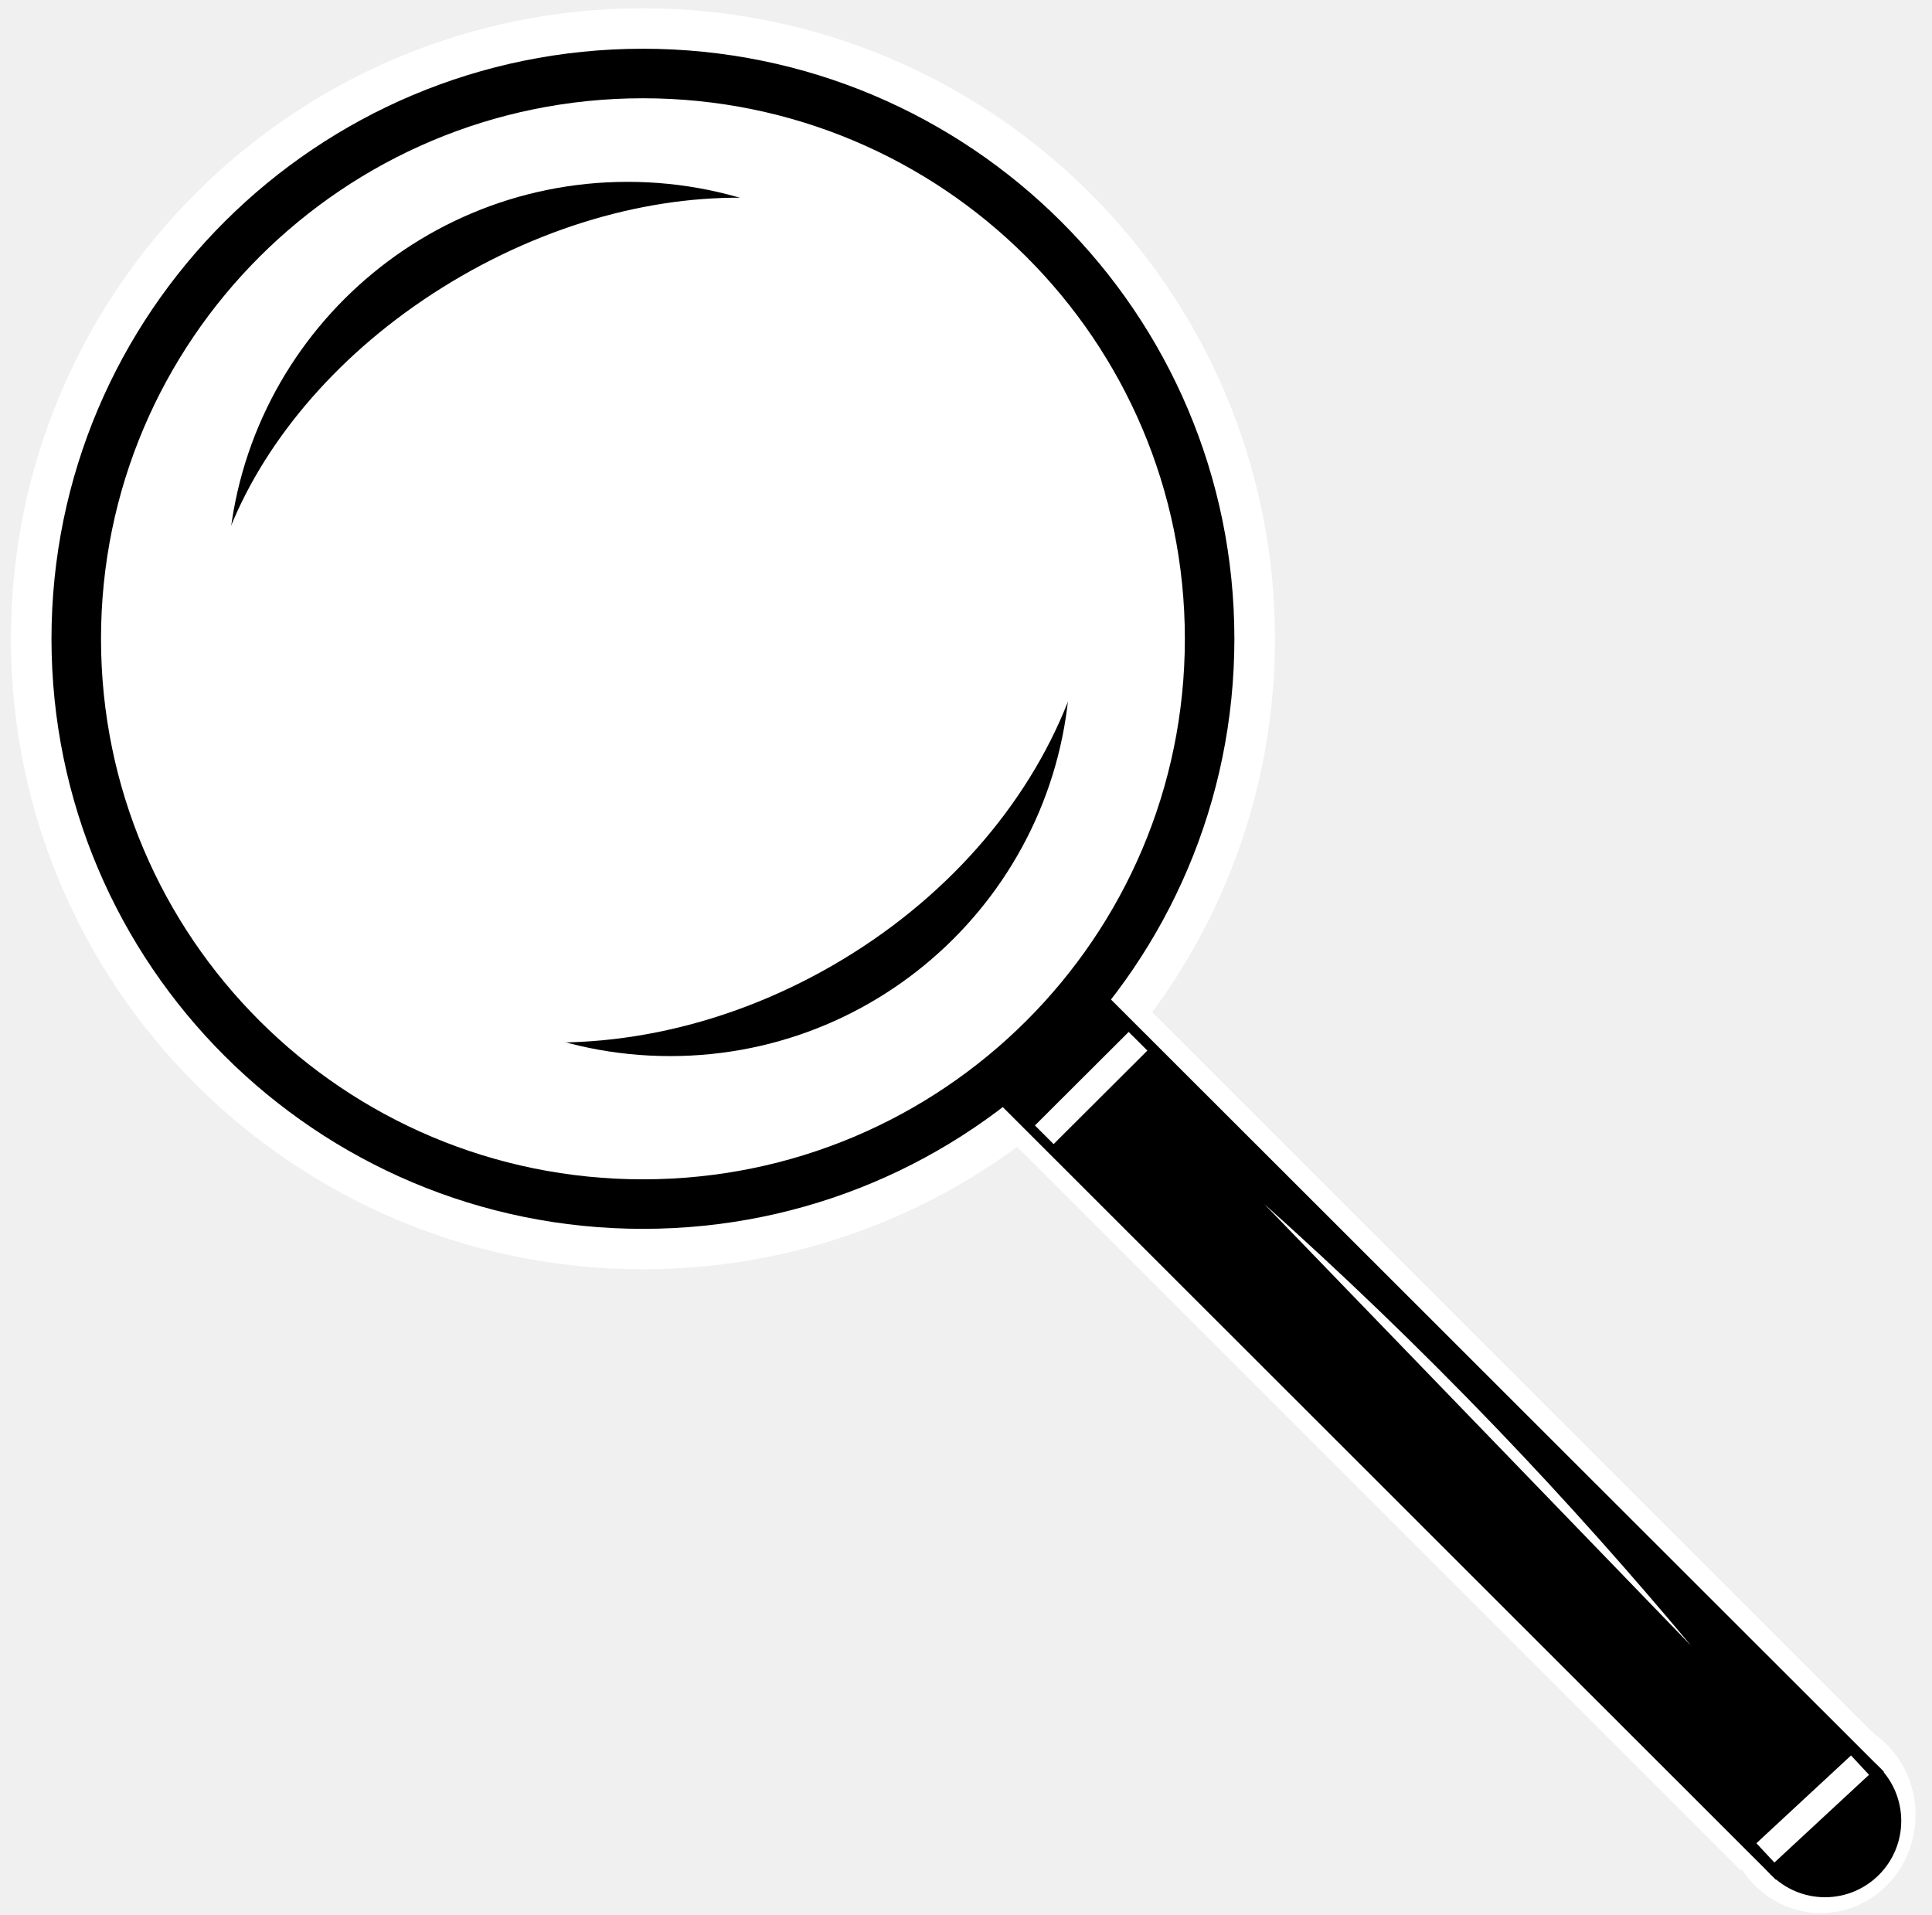
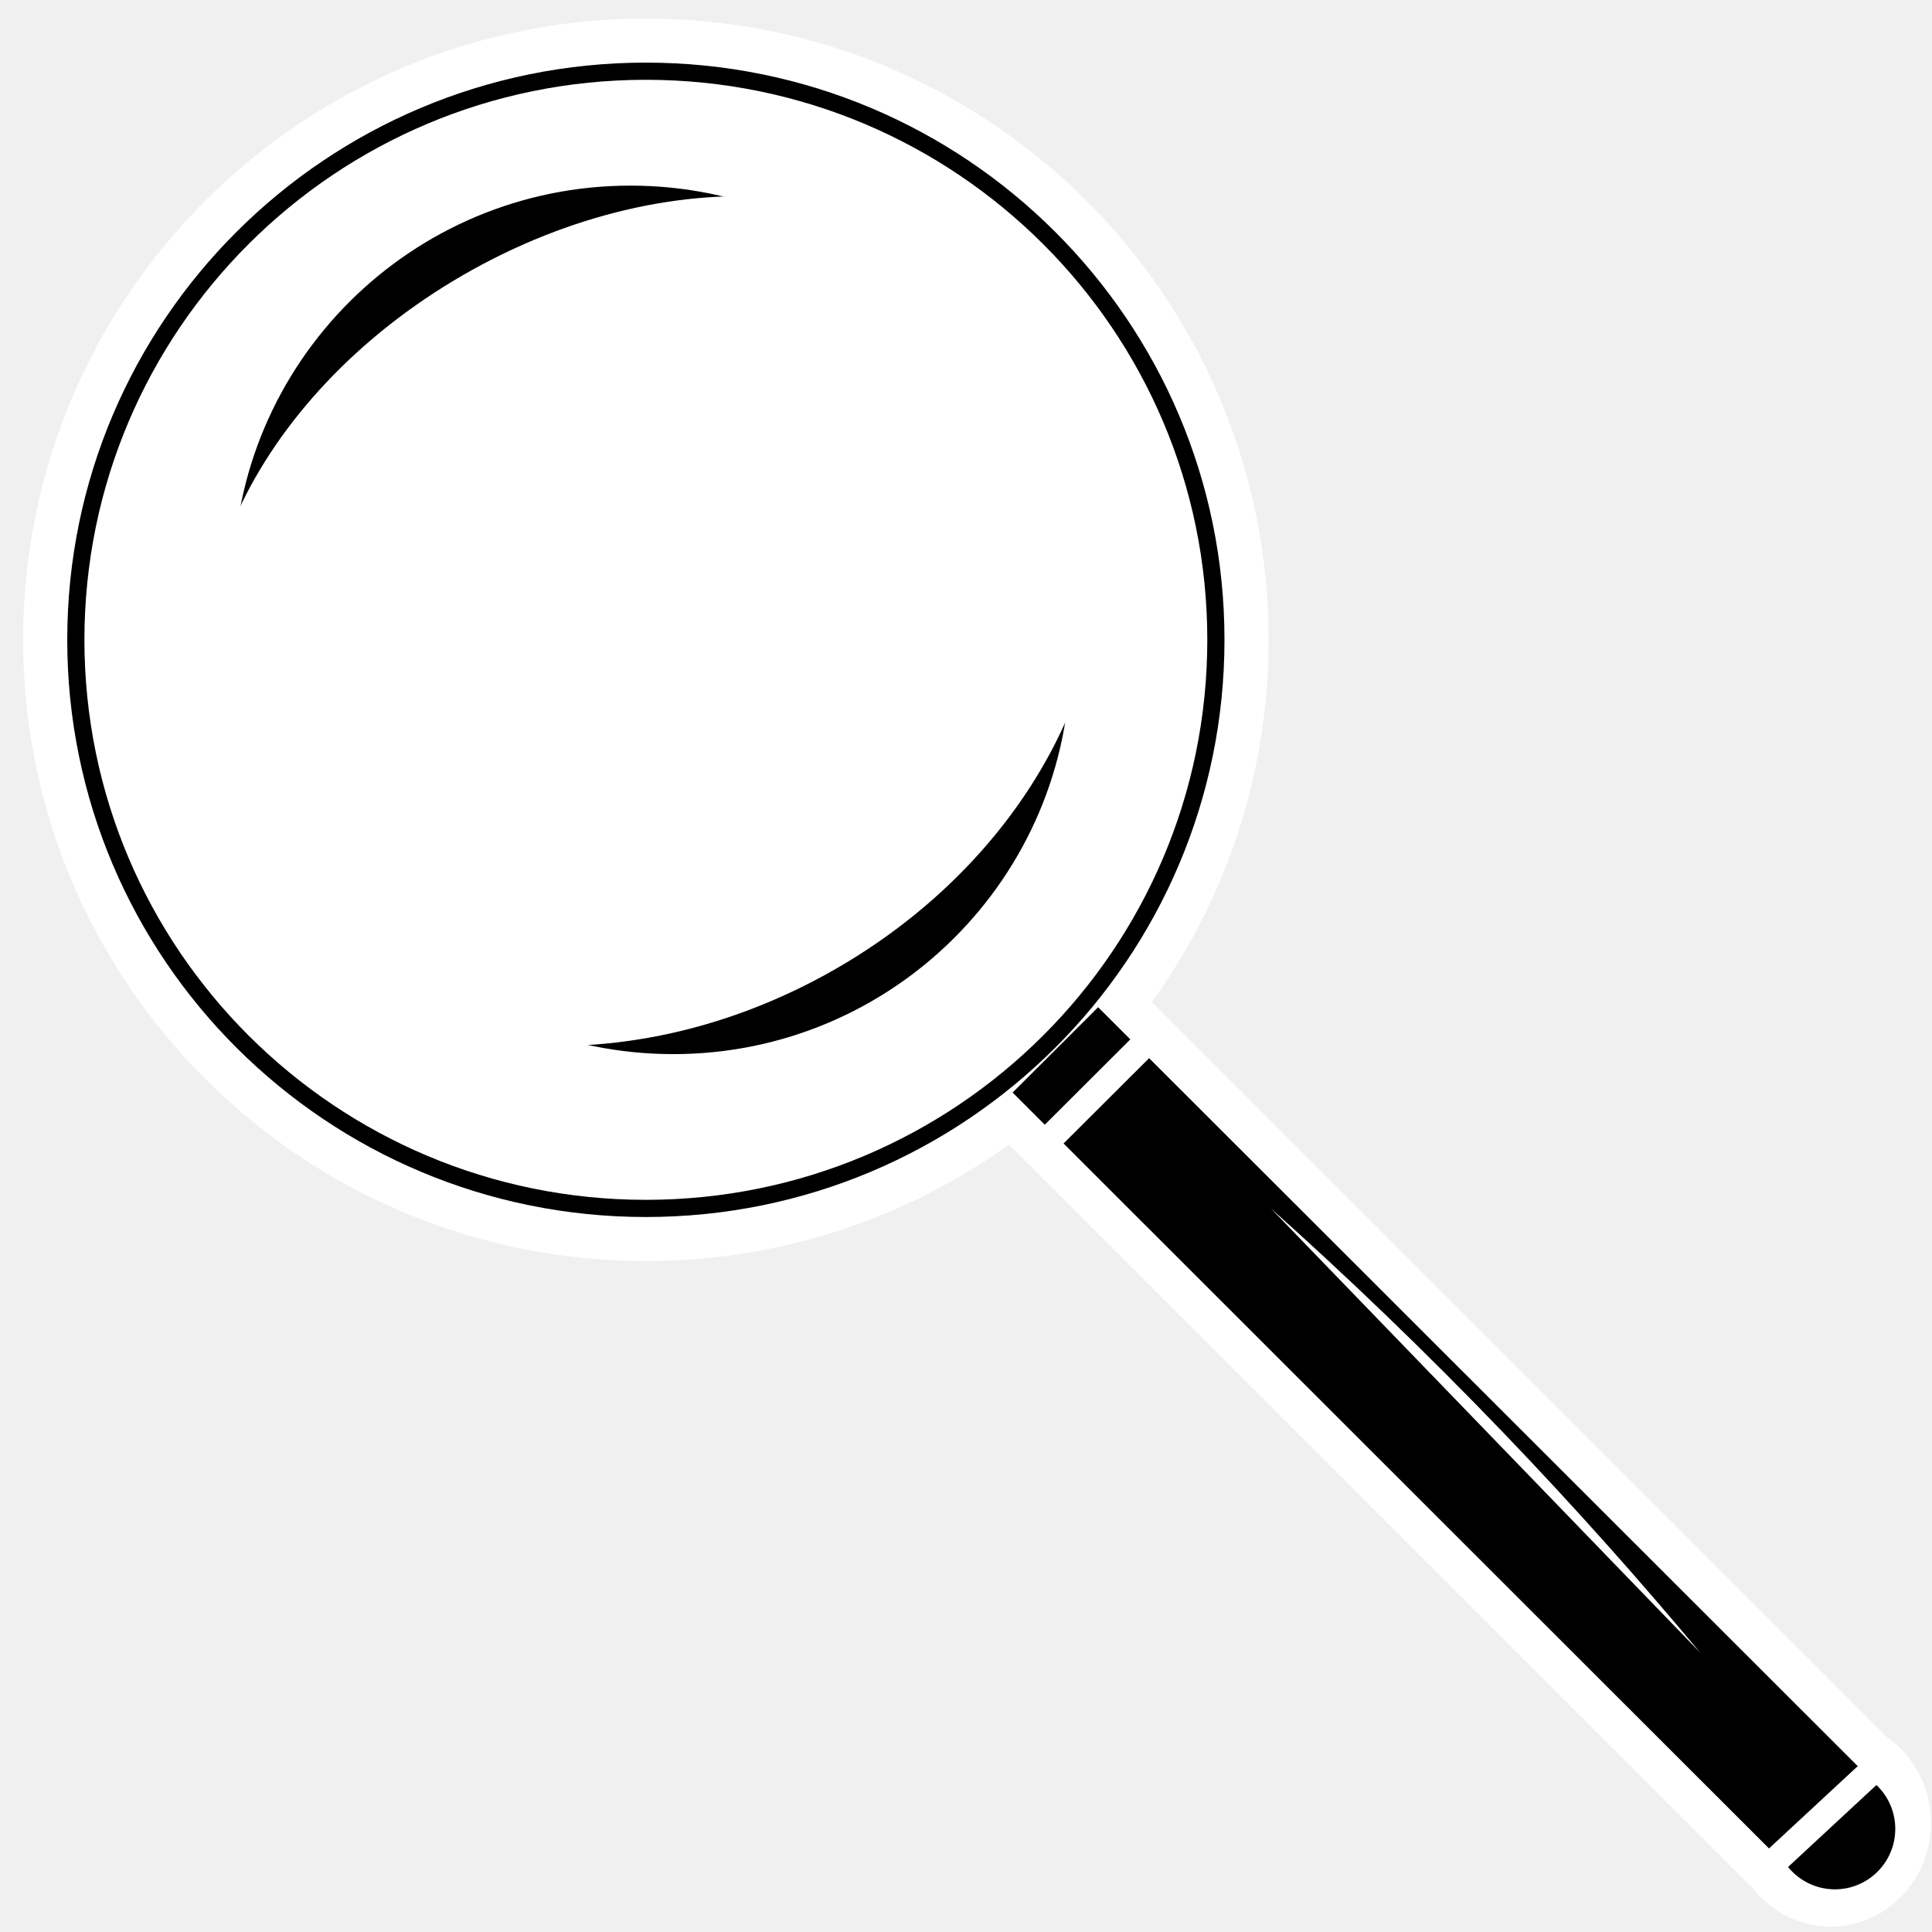
- <svg xmlns="http://www.w3.org/2000/svg" width="112" height="111" viewBox="0 0 112 111" fill="none">
-   <path d="M37.272 72.146C56.714 72.146 72.474 56.425 72.474 37.031C72.474 17.638 56.714 1.917 37.272 1.917C17.83 1.917 2.069 17.638 2.069 37.031C2.069 56.425 17.83 72.146 37.272 72.146Z" fill="white" stroke="white" stroke-width="2.871" stroke-miterlimit="10" />
-   <path d="M100.901 106.388L59.107 64.595L64.903 58.813L106.697 100.606L100.901 106.388Z" fill="white" stroke="white" stroke-width="2.871" stroke-miterlimit="10" />
-   <path d="M105.556 109.468C107.796 109.468 109.612 107.564 109.612 105.215C109.612 102.866 107.796 100.962 105.556 100.962C103.316 100.962 101.5 102.866 101.5 105.215C101.5 107.564 103.316 109.468 105.556 109.468Z" fill="white" stroke="white" stroke-width="2.871" stroke-miterlimit="10" />
-   <path d="M37.272 69.802C55.415 69.802 70.123 55.13 70.123 37.031C70.123 18.933 55.415 4.261 37.272 4.261C19.128 4.261 4.42 18.933 4.42 37.031C4.42 55.13 19.128 69.802 37.272 69.802Z" fill="white" stroke="black" stroke-width="2.871" stroke-miterlimit="10" />
-   <path d="M38.85 60.744C51.4 60.744 61.573 50.596 61.573 38.077C61.573 25.559 51.4 15.411 38.85 15.411C26.3 15.411 16.127 25.559 16.127 38.077C16.127 50.596 26.3 60.744 38.85 60.744Z" fill="black" stroke="black" stroke-width="0.957" stroke-miterlimit="10" />
-   <path d="M36.384 56.353C48.934 56.353 59.107 46.205 59.107 33.687C59.107 21.168 48.934 11.02 36.384 11.02C23.835 11.02 13.661 21.168 13.661 33.687C13.661 46.205 23.835 56.353 36.384 56.353Z" fill="black" stroke="black" stroke-width="0.957" stroke-miterlimit="10" />
-   <path d="M44.978 47.445C57.219 40.396 63.066 27.64 58.038 18.953C53.011 10.268 39.013 8.941 26.772 15.991C14.532 23.04 8.685 35.796 13.713 44.482C18.74 53.168 32.738 54.495 44.978 47.445Z" fill="white" />
-   <path d="M48.242 55.981C61.413 48.395 67.18 33.76 61.121 23.293C55.063 12.826 39.474 10.49 26.302 18.076C13.13 25.662 7.364 40.297 13.422 50.764C19.481 61.232 35.07 63.567 48.242 55.981Z" fill="white" />
-   <path d="M102.952 106.94L59.107 63.124L63.336 58.905L107.181 102.71L102.952 106.94Z" fill="black" stroke="black" stroke-width="2.871" stroke-miterlimit="10" />
-   <path d="M105.798 108.549C107.446 108.549 108.782 107.211 108.782 105.56C108.782 103.91 107.446 102.572 105.798 102.572C104.15 102.572 102.813 103.91 102.813 105.56C102.813 107.211 104.15 108.549 105.798 108.549Z" fill="black" stroke="black" stroke-width="2.871" stroke-miterlimit="10" />
-   <path d="M107.305 101.766L101.82 106.854L102.864 107.973L108.349 102.886L107.305 101.766Z" fill="white" />
-   <path d="M65.43 59.822L59.996 65.243L61.079 66.324L66.514 60.903L65.43 59.822Z" fill="white" />
-   <path d="M73.293 69.801C77.637 73.686 82.165 78.008 86.763 82.801C90.888 87.1 94.633 91.33 98.032 95.399L73.293 69.801Z" fill="white" />
+ <svg xmlns="http://www.w3.org/2000/svg" width="323" height="323" viewBox="0 0 323 323" fill="none">
+   <g clip-path="url(#clip0_543_1660)">
+     <path d="M107.979 208.831C164.377 208.831 210.097 163.225 210.097 106.966C210.097 50.708 164.377 5.101 107.979 5.101C51.58 5.101 5.86 50.708 5.86 106.966C5.86 163.225 51.58 208.831 107.979 208.831Z" fill="white" stroke="white" stroke-width="4" stroke-miterlimit="10" />
+     <path d="M292.561 308.163L171.322 186.925L188.135 170.153L309.374 291.391L292.561 308.163Z" fill="white" stroke="white" stroke-width="10" stroke-miterlimit="10" />
+     <path d="M306.065 317.098C312.563 317.098 317.831 311.575 317.831 304.761C317.831 297.948 312.563 292.424 306.065 292.424C299.567 292.424 294.299 297.948 294.299 304.761C294.299 311.575 299.567 317.098 306.065 317.098Z" fill="white" stroke="white" stroke-width="10" stroke-miterlimit="10" />
+     <path d="M107.978 202.029C160.611 202.029 203.278 159.468 203.278 106.966C203.278 54.465 160.611 11.904 107.978 11.904C55.346 11.904 12.679 54.465 12.679 106.966C12.679 159.468 55.346 202.029 107.978 202.029Z" fill="white" stroke="black" stroke-width="2.871" stroke-miterlimit="10" />
+     <path d="M112.558 175.754C148.963 175.754 178.475 146.315 178.475 110.001C178.475 73.686 148.963 44.247 112.558 44.247C76.152 44.247 46.64 73.686 46.64 110.001C46.64 146.315 76.152 175.754 112.558 175.754Z" fill="black" stroke="black" stroke-width="0.957" stroke-miterlimit="10" />
+     <path d="M105.404 163.018C141.809 163.018 171.321 133.579 171.321 97.264C171.321 60.95 141.809 31.511 105.404 31.511C68.999 31.511 39.486 60.95 39.486 97.264C39.486 133.579 68.999 163.018 105.404 163.018Z" fill="black" stroke="black" stroke-width="0.957" stroke-miterlimit="10" />
+     <path d="M130.335 137.176C165.843 116.726 182.805 79.722 168.22 54.525C153.636 29.328 113.028 25.479 77.521 45.929C42.013 66.379 25.051 103.384 39.635 128.581C54.219 153.778 94.827 157.626 130.335 137.176Z" fill="white" />
+     <path d="M139.801 161.938C178.01 139.932 194.738 97.477 177.163 67.113C159.588 36.749 114.366 29.974 76.156 51.98C37.947 73.986 21.219 116.44 38.794 146.805C56.369 177.169 101.591 183.944 139.801 161.938Z" fill="white" />
+     <path d="M298.511 309.763L171.322 182.657L183.589 170.42L310.778 297.493L298.511 309.763Z" fill="black" stroke="black" stroke-width="2.871" stroke-miterlimit="10" />
+     <path d="M306.767 314.431C311.548 314.431 315.424 310.55 315.424 305.762C315.424 300.974 311.548 297.093 306.767 297.093C301.985 297.093 298.109 300.974 298.109 305.762C298.109 310.55 301.985 314.431 306.767 314.431Z" fill="black" stroke="black" stroke-width="2.871" stroke-miterlimit="10" />
+     <path d="M311.138 294.756L295.227 309.515L298.255 312.763L314.166 298.003L311.138 294.756Z" fill="white" />
+     <path d="M189.663 173.079L173.898 188.805L177.041 191.94L192.807 176.214L189.663 173.079Z" fill="white" />
+     <path d="M212.47 202.029C225.072 213.299 238.209 225.836 251.546 239.741C263.513 252.211 274.377 264.482 284.238 276.285L212.47 202.029Z" fill="white" />
+   </g>
+   <defs>
+     <clipPath id="clip0_543_1660">
+       <rect width="322" height="322" fill="white" transform="translate(0.845459 0.100098)" />
+     </clipPath>
+   </defs>
</svg>
